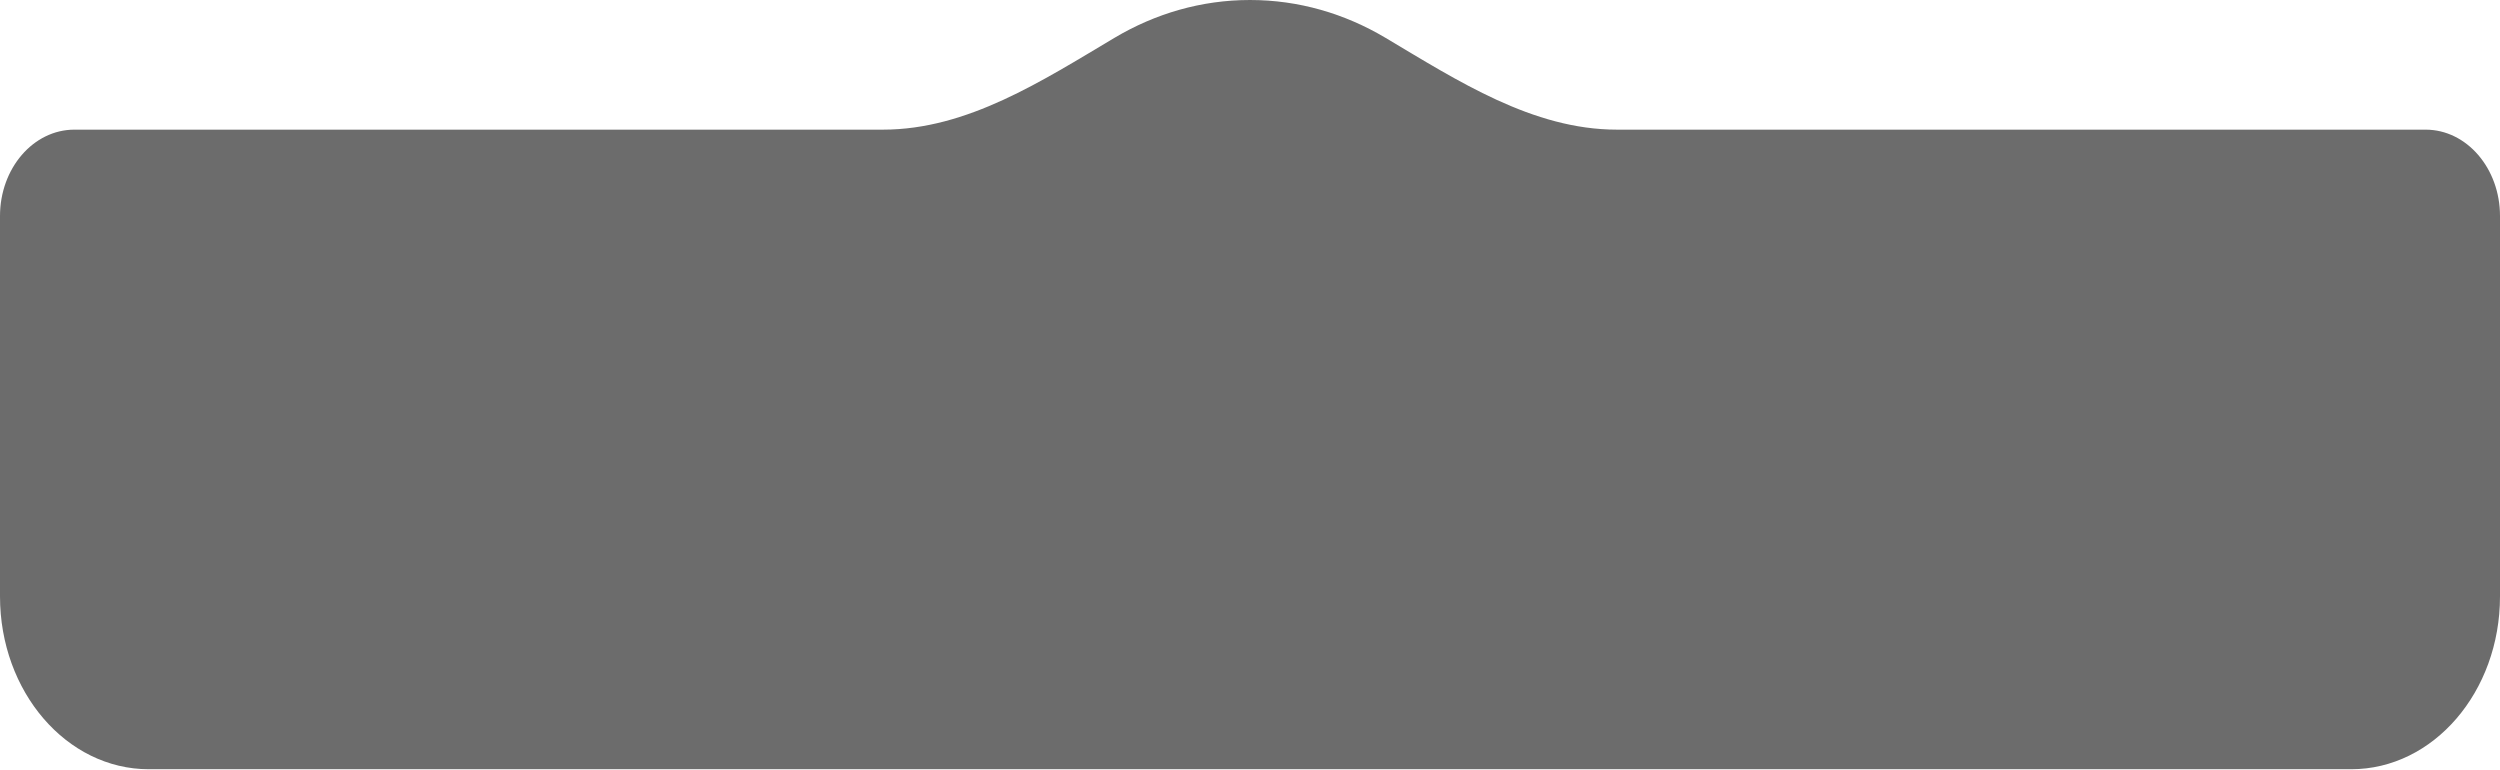
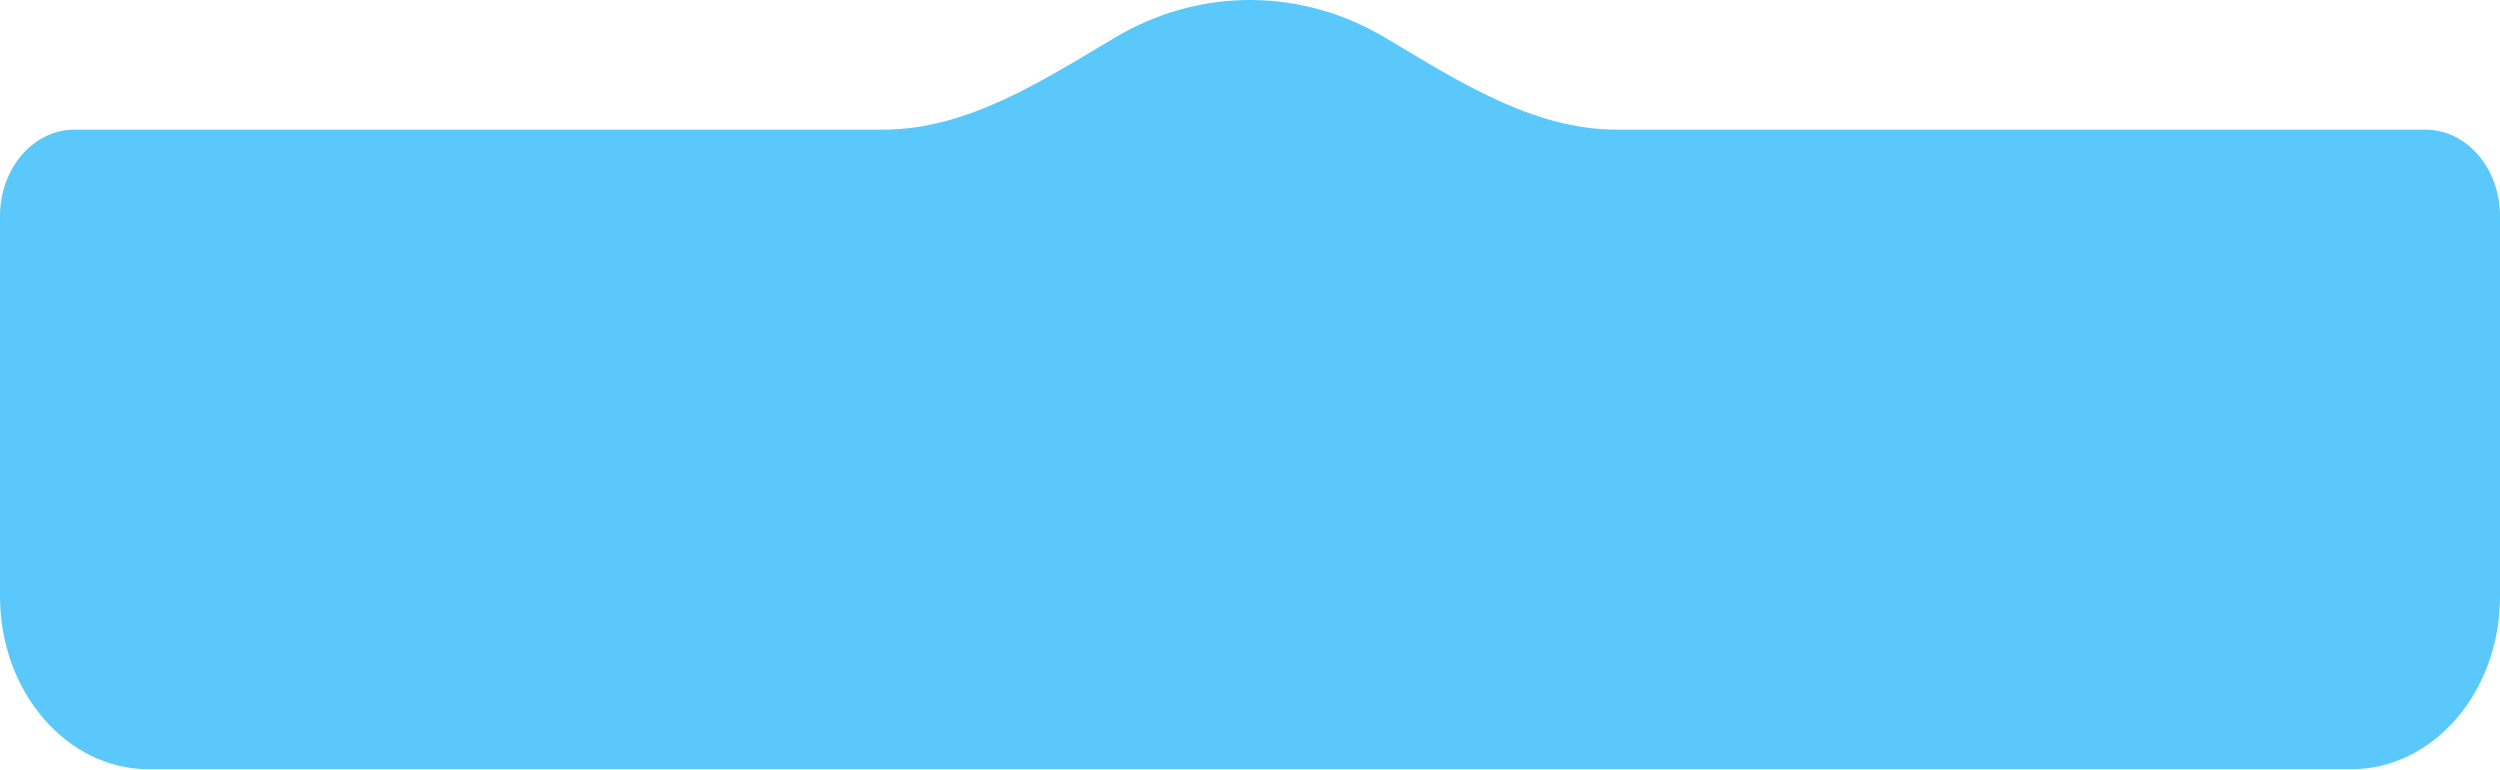
<svg xmlns="http://www.w3.org/2000/svg" width="390" height="120" viewBox="0 0 390 120" fill="none">
-   <path d="M137.758 20.225C150.905 20.225 162.577 12.61 173.877 5.892C180.214 2.125 187.393 0 195 0C202.607 0 209.786 2.125 216.123 5.892C227.423 12.61 239.095 20.225 252.242 20.225H378.393C384.803 20.225 390 26.261 390 33.708V93.034C390 107.927 379.607 120 366.786 120H23.214C10.393 120 0 107.927 0 93.034V33.708C0 26.261 5.197 20.225 11.607 20.225H137.758Z" fill="#6C6C6C" />
+   <path d="M137.758 20.225C150.905 20.225 162.577 12.61 173.877 5.892C180.214 2.125 187.393 0 195 0C202.607 0 209.786 2.125 216.123 5.892C227.423 12.61 239.095 20.225 252.242 20.225H378.393C384.803 20.225 390 26.261 390 33.708V93.034C390 107.927 379.607 120 366.786 120H23.214C10.393 120 0 107.927 0 93.034V33.708C0 26.261 5.197 20.225 11.607 20.225H137.758Z" fill="#5AC8FA" />
</svg>
